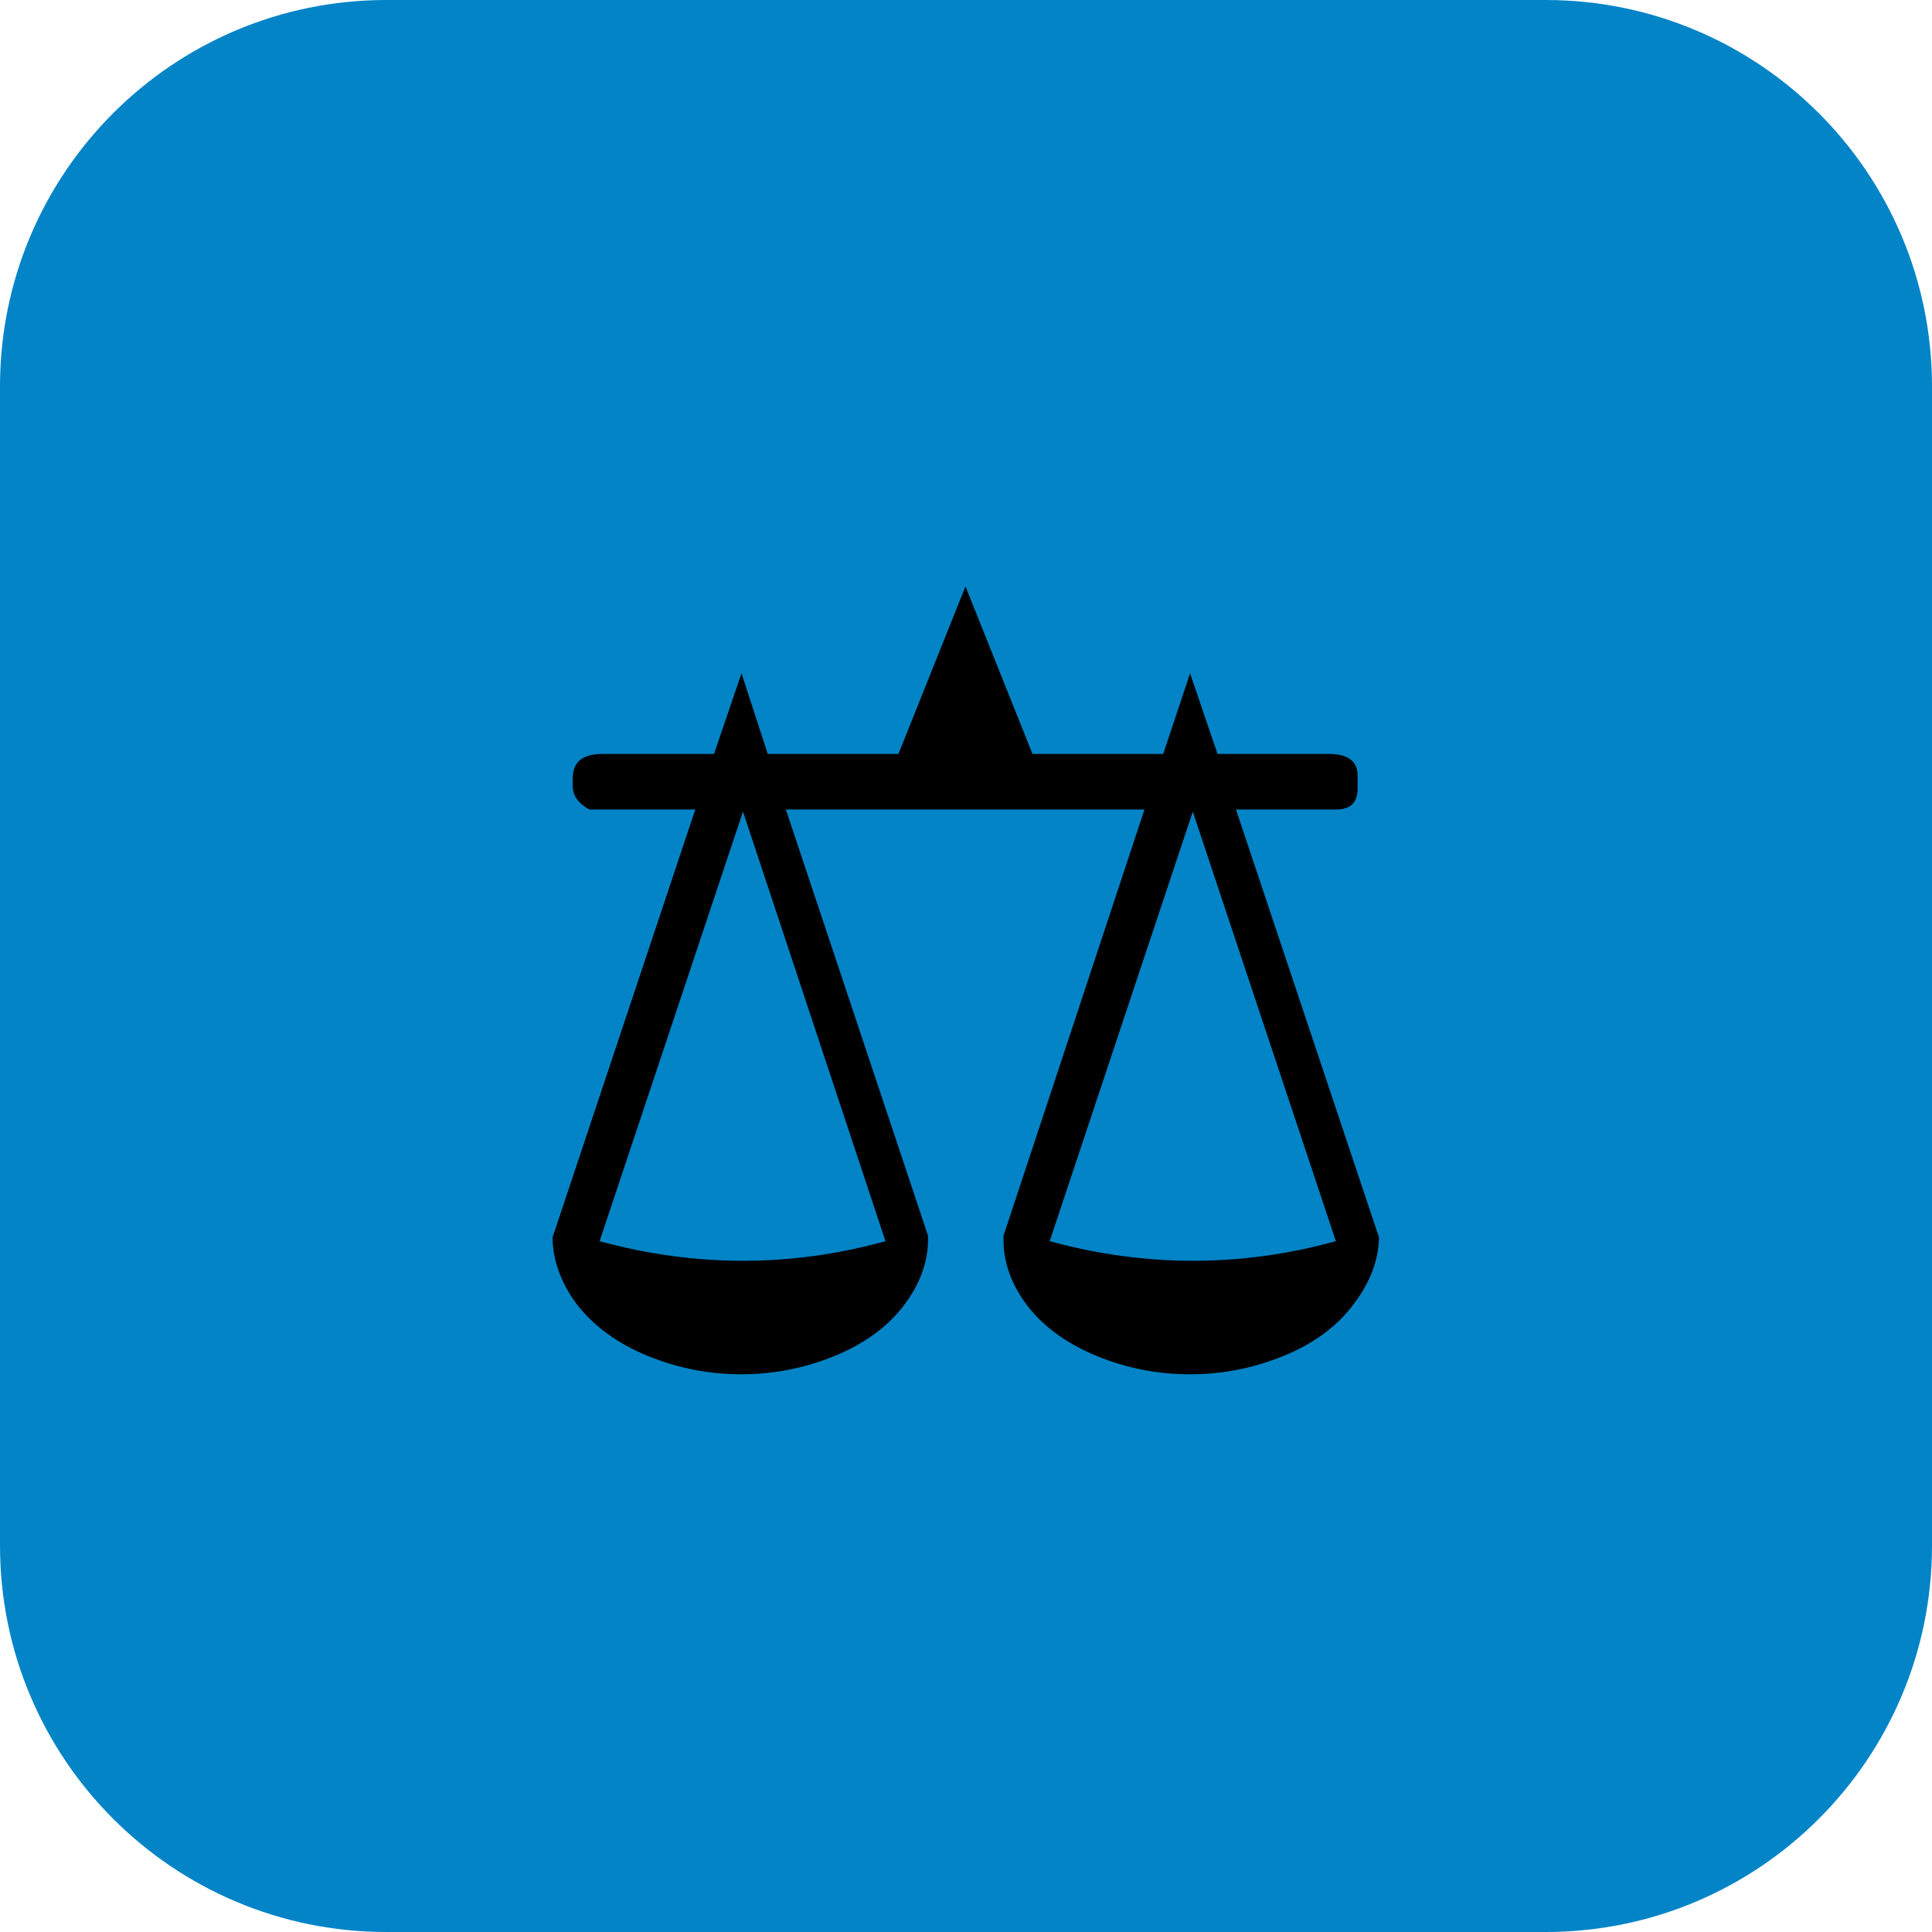
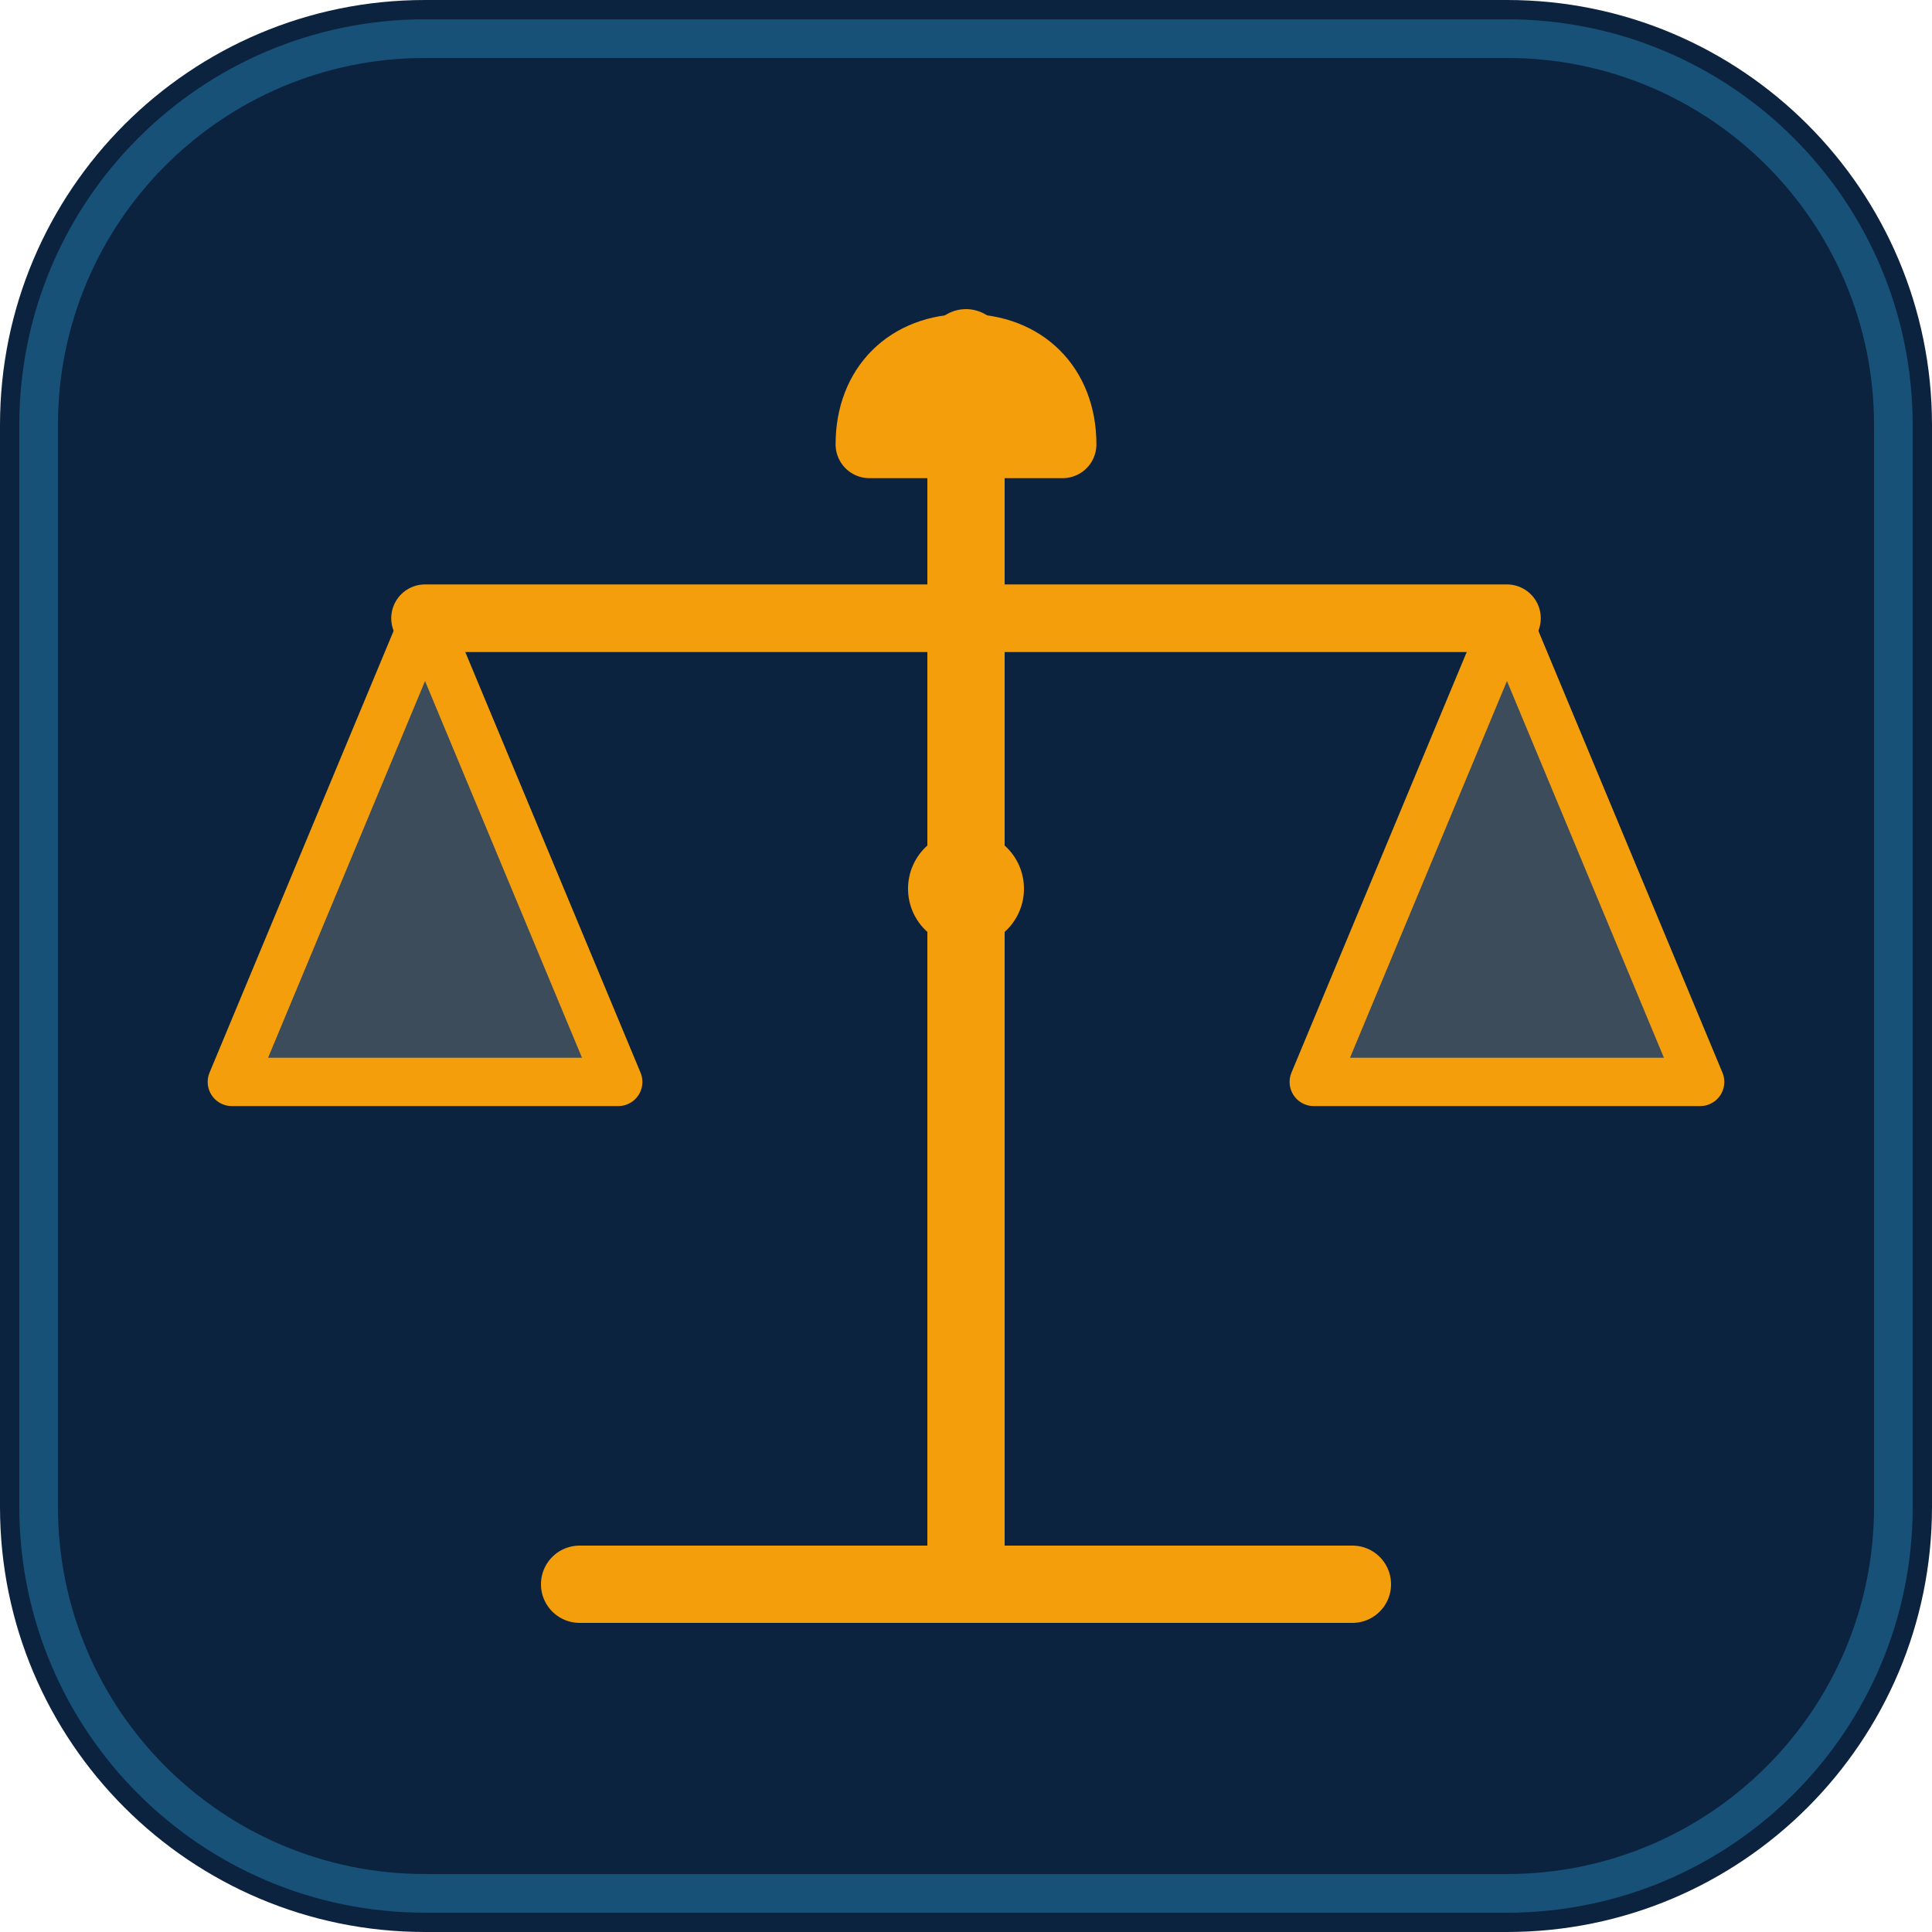
- <svg xmlns="http://www.w3.org/2000/svg" viewBox="0 0 100 100">
-   <rect width="100" height="100" rx="20" fill="#0284c7" />
-   <text x="50%" y="55%" dominant-baseline="middle" text-anchor="middle" font-size="55">⚖️</text>
+ <svg xmlns="http://www.w3.org/2000/svg" viewBox="0 0 100 100" fill="none">
+   <rect width="100" height="100" rx="22" fill="#0c2340" />
+   <rect x="2" y="2" width="96" height="96" rx="20" stroke="#38bdf8" stroke-opacity="0.3" stroke-width="2" />
+   <g stroke="#f59e0b" stroke-width="3.5" stroke-linecap="round" stroke-linejoin="round">
+     <path d="M50 18v64" stroke-width="4" />
+     <path d="M30 82h40" stroke-width="4" />
+     <path d="M22 32h56" />
+     <path d="M50 18c-3 0-5 2-5 5h10c0-3-2-5-5-5z" fill="#f59e0b" />
+   </g>
+   <path d="M22 32L12 56h20L22 32z" fill="#fef3c7" fill-opacity="0.2" stroke="#f59e0b" stroke-width="2.5" stroke-linejoin="round" />
+   <path d="M78 32L68 56h20L78 32z" fill="#fef3c7" fill-opacity="0.2" stroke="#f59e0b" stroke-width="2.5" stroke-linejoin="round" />
+   <circle cx="50" cy="46" r="3" fill="#f59e0b" />
</svg>
